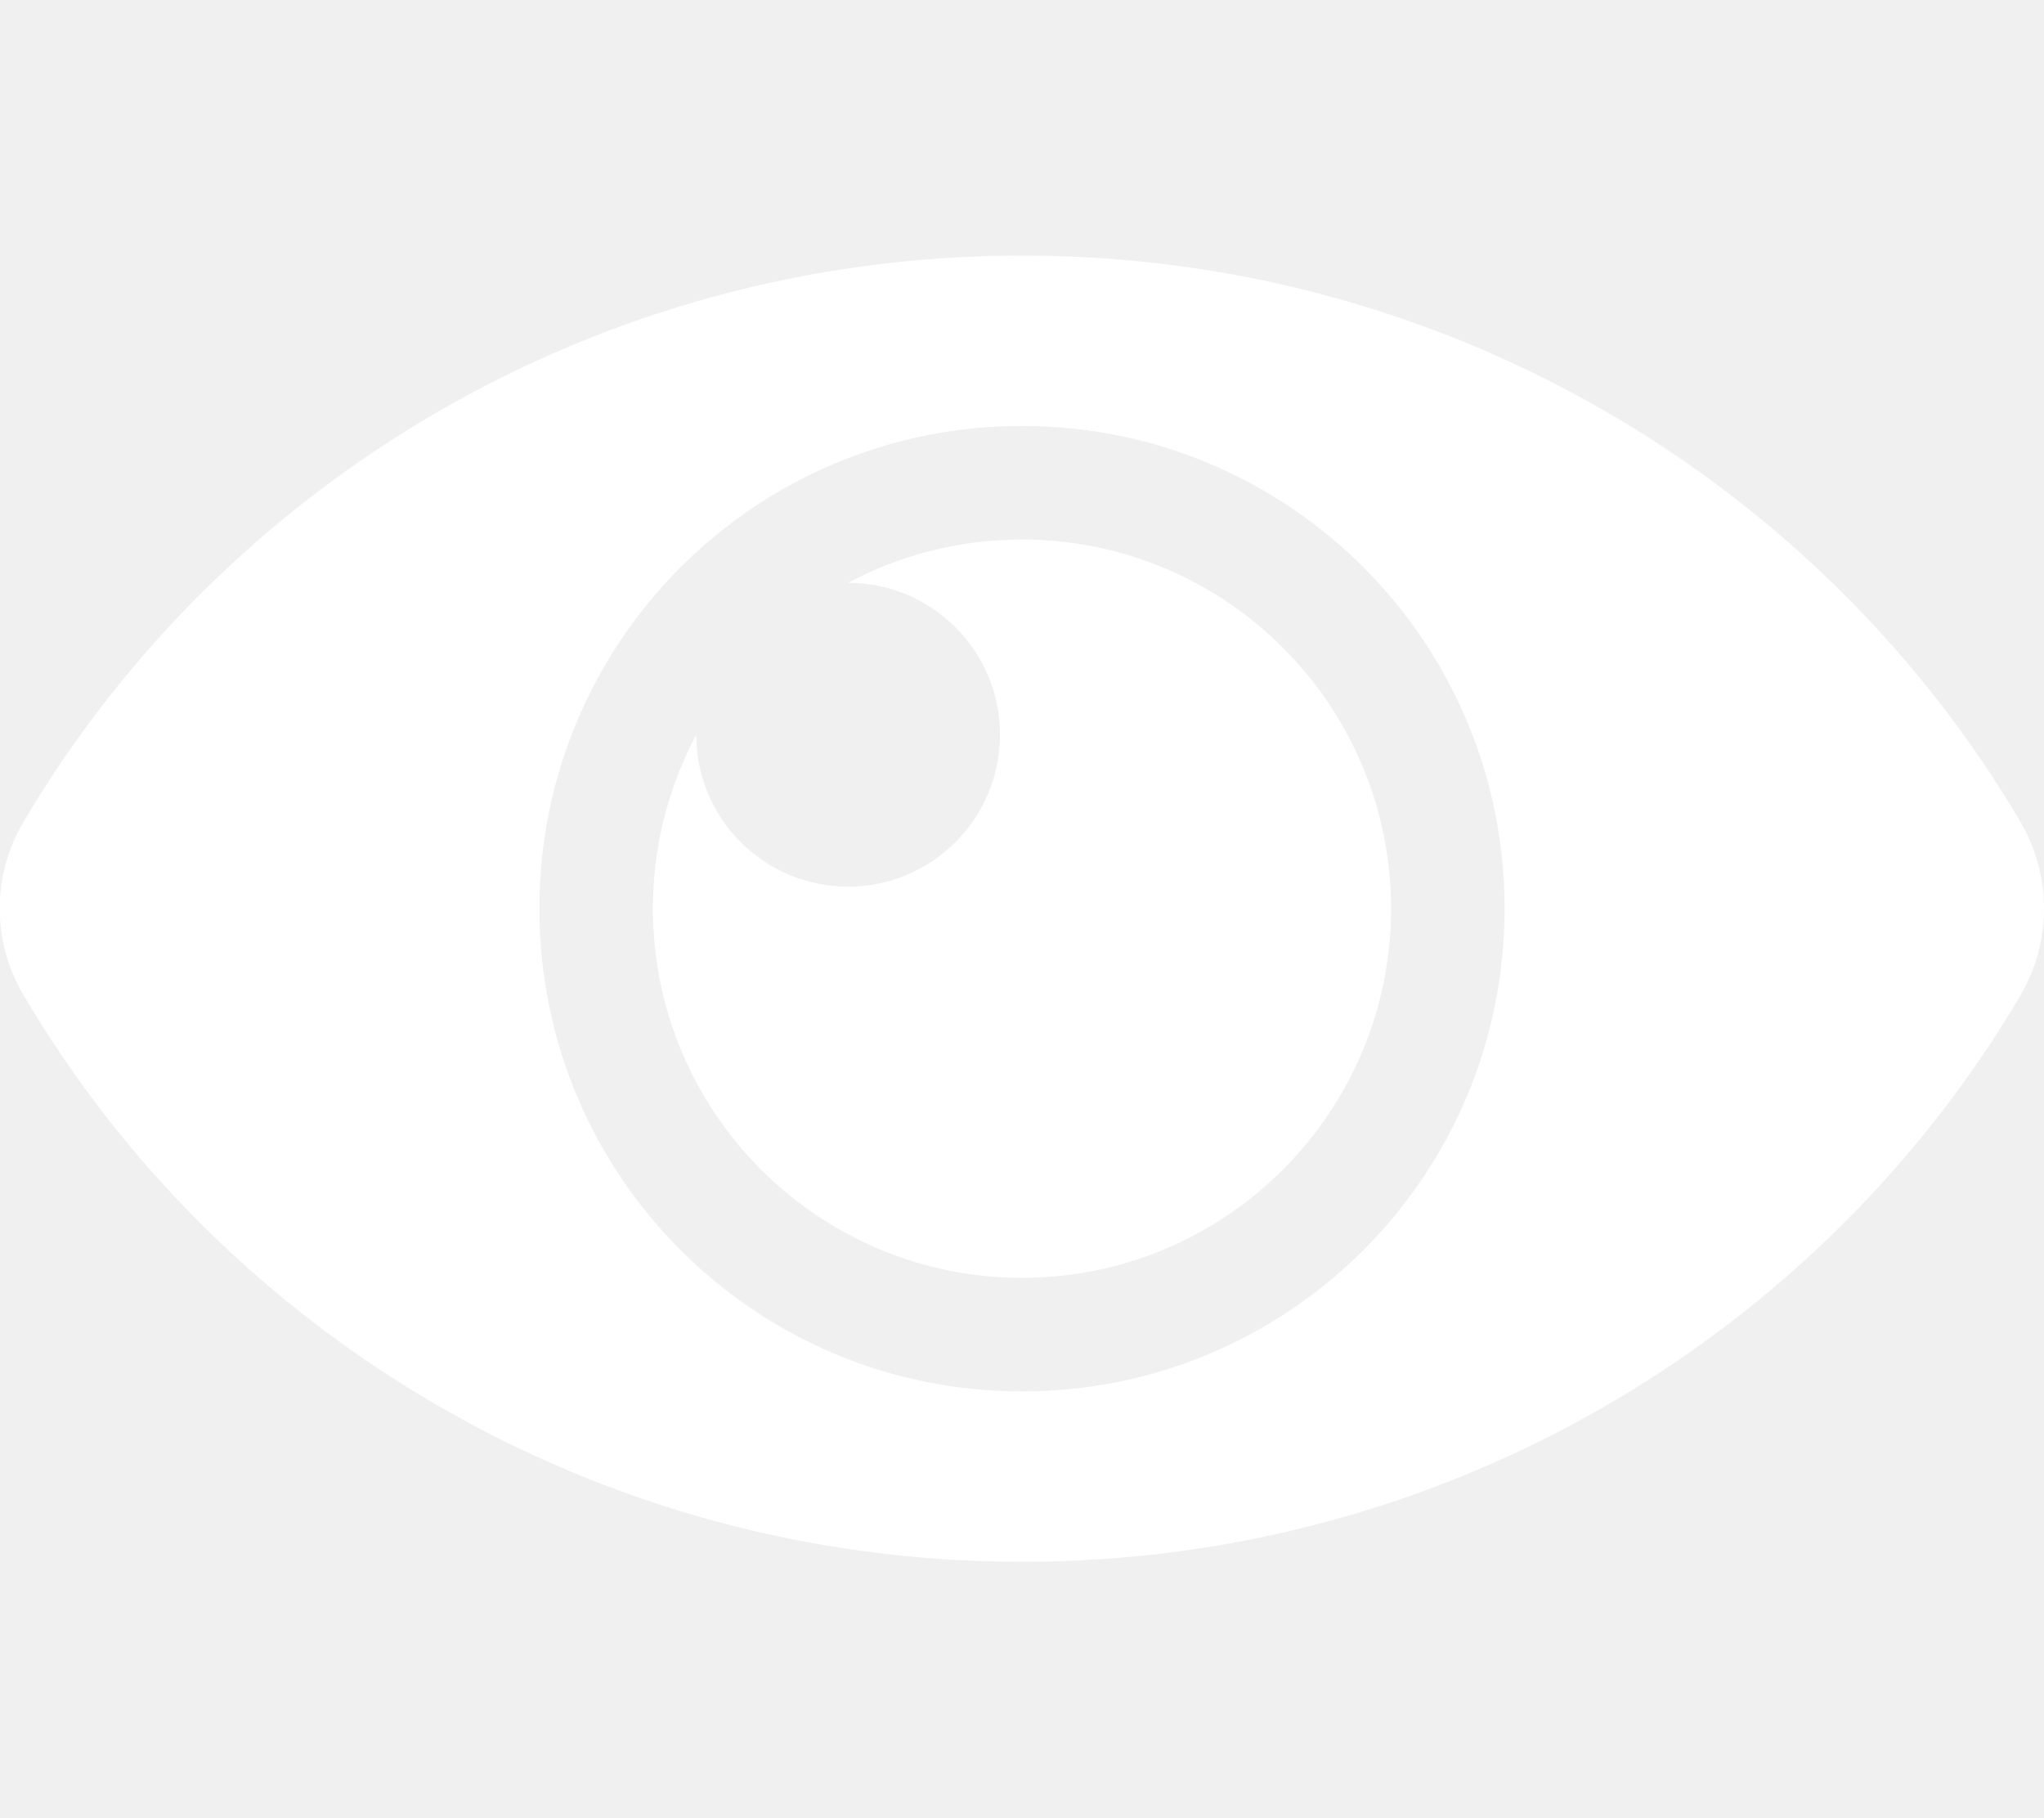
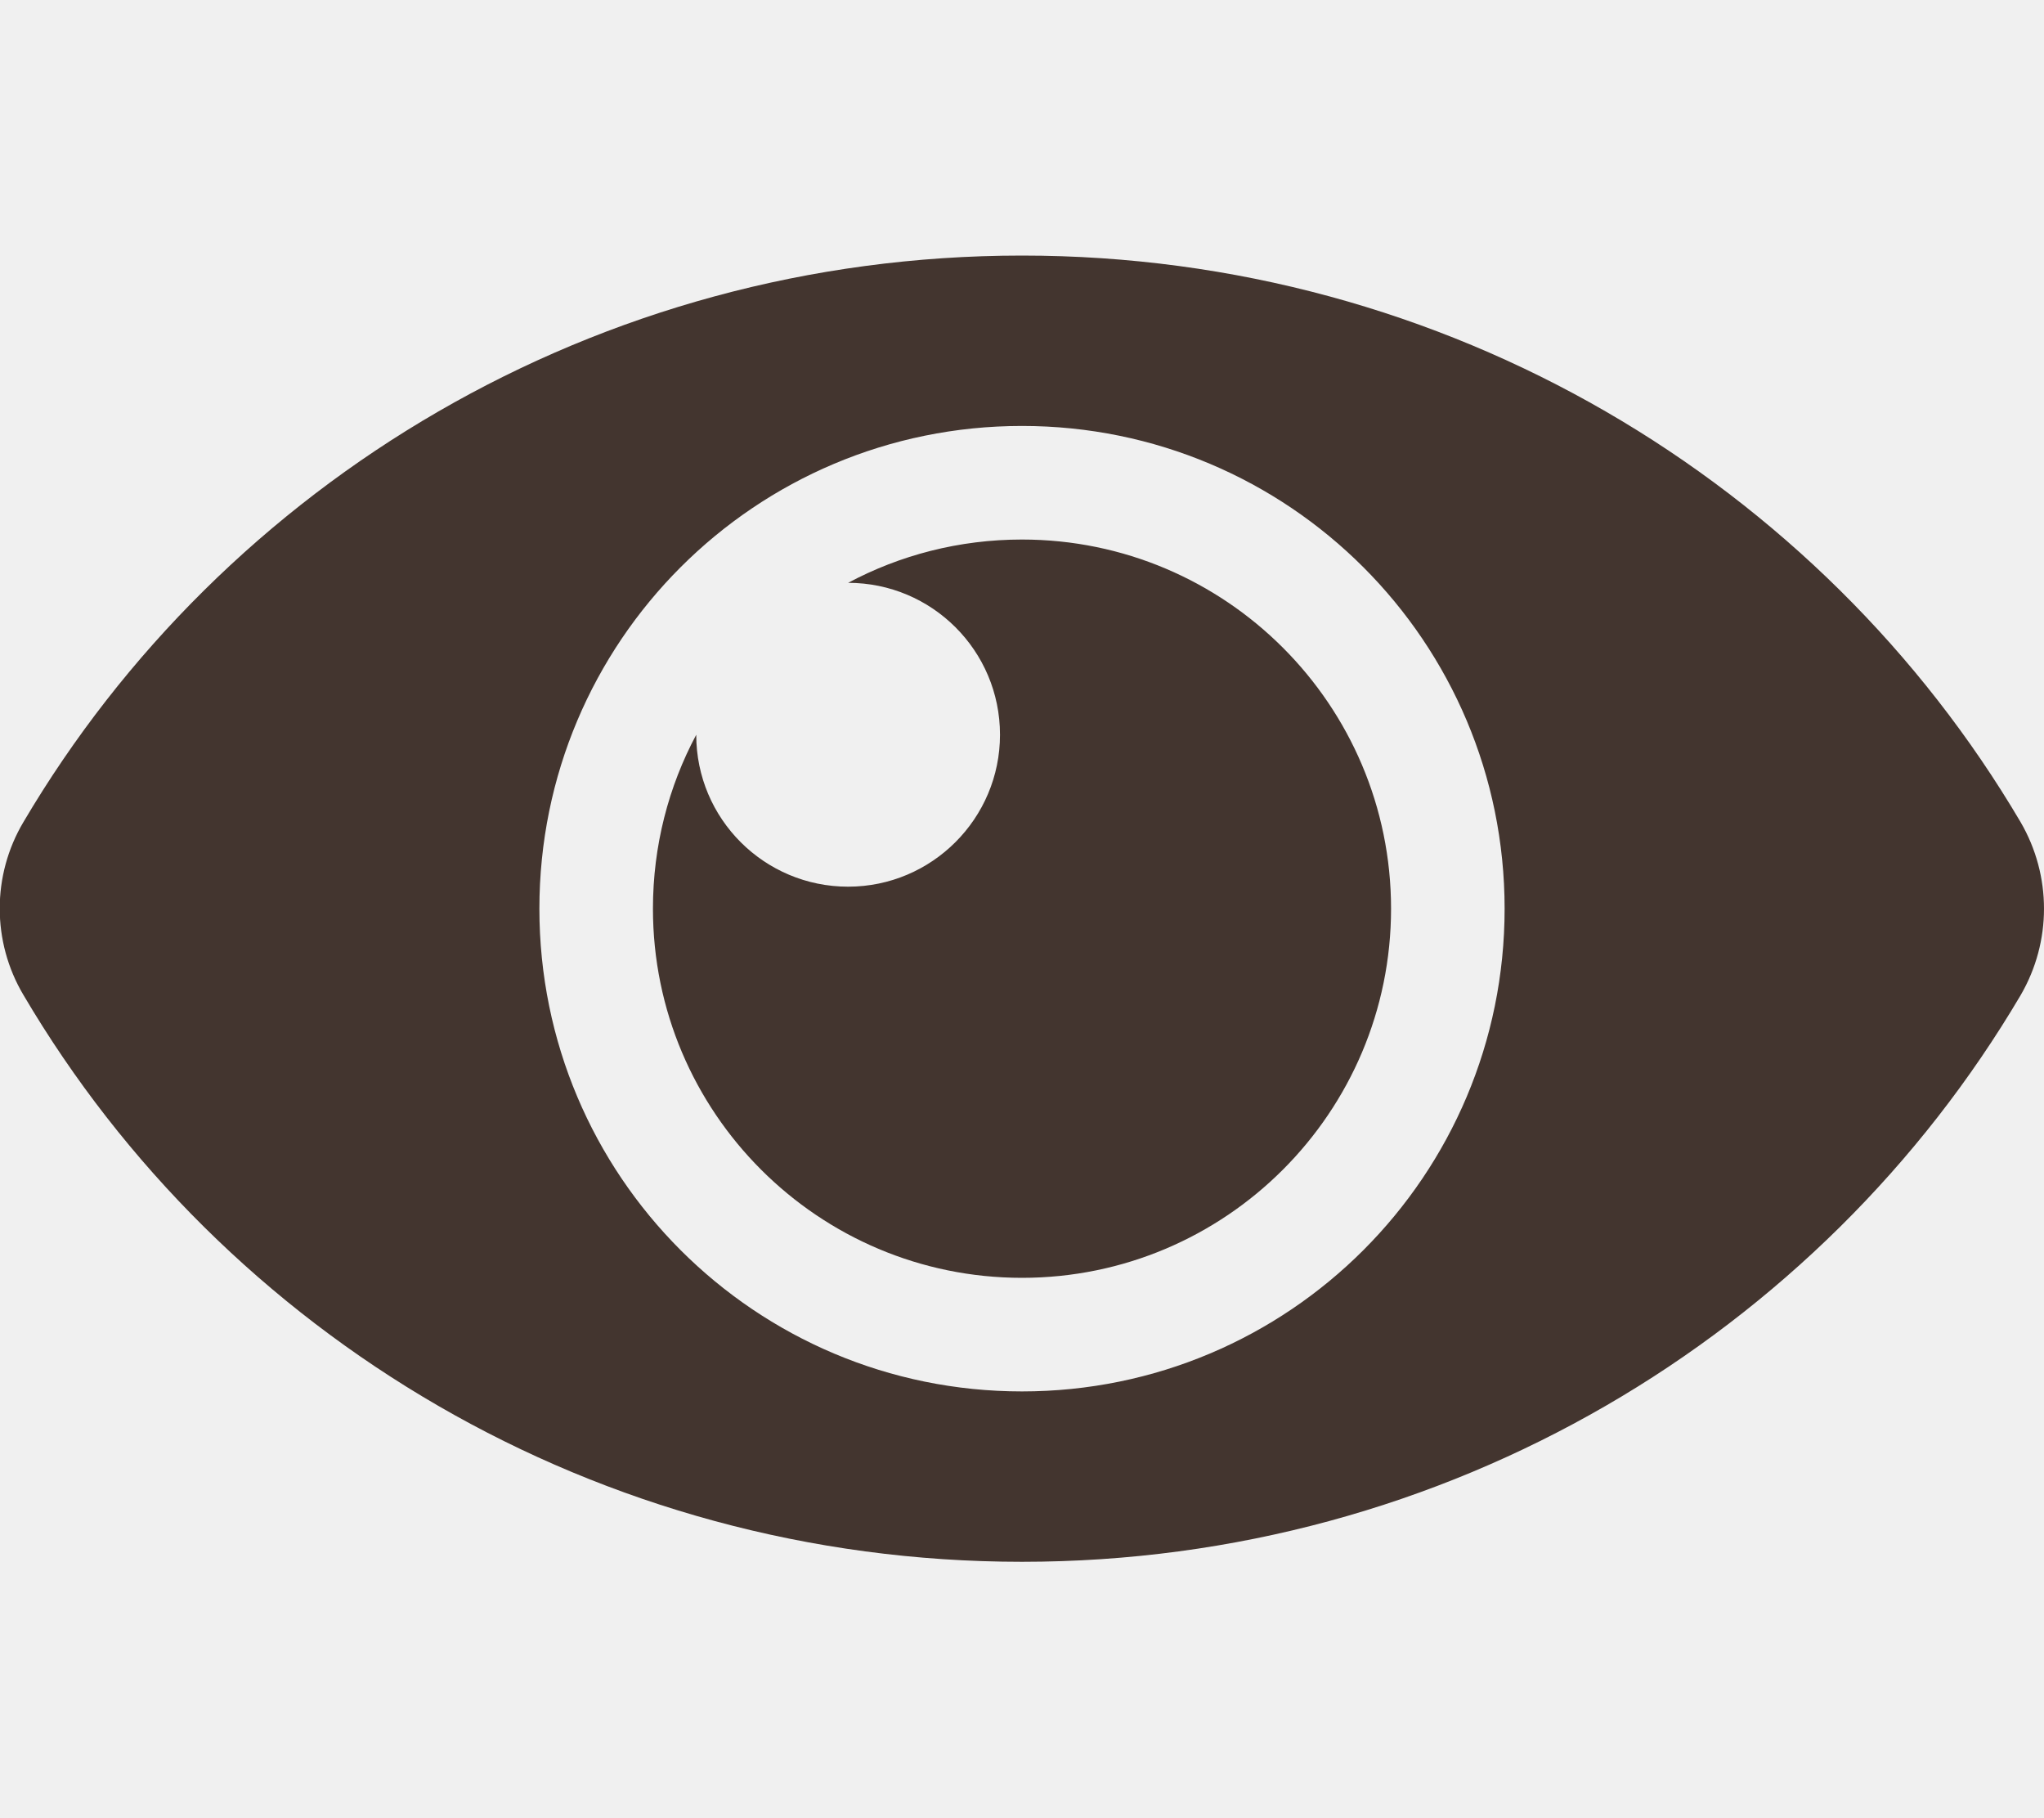
<svg xmlns="http://www.w3.org/2000/svg" version="1.1" id="Camada_1" x="0px" y="0px" viewBox="0 0 576 512" style="enable-background:new 0 0 576 512;" xml:space="preserve">
  <style type="text/css">
- 	.st0{fill:#FFFFFF;}
+ 	.st0{fill:#43352F;}
</style>
-   <path class="st0" d="M569.4,231.6C513,135.9,407.8,72,288,72C168.1,72,63,136,6.6,231.6c-8.9,15-8.9,33.7,0,48.7  C63,376.1,168.2,440,288,440c119.9,0,225-64,281.4-159.6C578.2,265.3,578.2,246.7,569.4,231.6L569.4,231.6z M288,392  c-75.2,0-136-60.8-136-136c0-75.2,60.8-136,136-136c75.2,0,136,60.8,136,136C424,331.2,363.2,392,288,392z M392,256  c0,57.4-46.6,104-104,104s-104-46.6-104-104c0-17.7,4.4-34.4,12.2-49l0,0c0,23.7,19.2,42.8,42.8,42.8s42.8-19.2,42.8-42.8  c0-23.7-19.2-42.8-42.8-42.8l0,0c14.6-7.8,31.3-12.2,49-12.2C345.4,152,392,198.6,392,256z" />
+   <path class="st0" d="M569.4,231.6C513,135.9,407.8,72,288,72C168.1,72,63,136,6.6,231.6c-8.9,15-8.9,33.7,0,48.7  C63,376.1,168.2,440,288,440c119.9,0,225-64,281.4-159.6C578.2,265.3,578.2,246.7,569.4,231.6L569.4,231.6z M288,392  c-75.2,0-136-60.8-136-136s60.8-136,136-136s136,60.8,136,136S363.2,392,288,392z M392,256c0,57.4-46.6,104-104,104  s-104-46.6-104-104c0-17.7,4.4-34.4,12.2-49l0,0c0,23.7,19.2,42.8,42.8,42.8s42.8-19.2,42.8-42.8c0-23.7-19.2-42.8-42.8-42.8l0,0  c14.6-7.8,31.3-12.2,49-12.2C345.4,152,392,198.6,392,256z" />
</svg>
